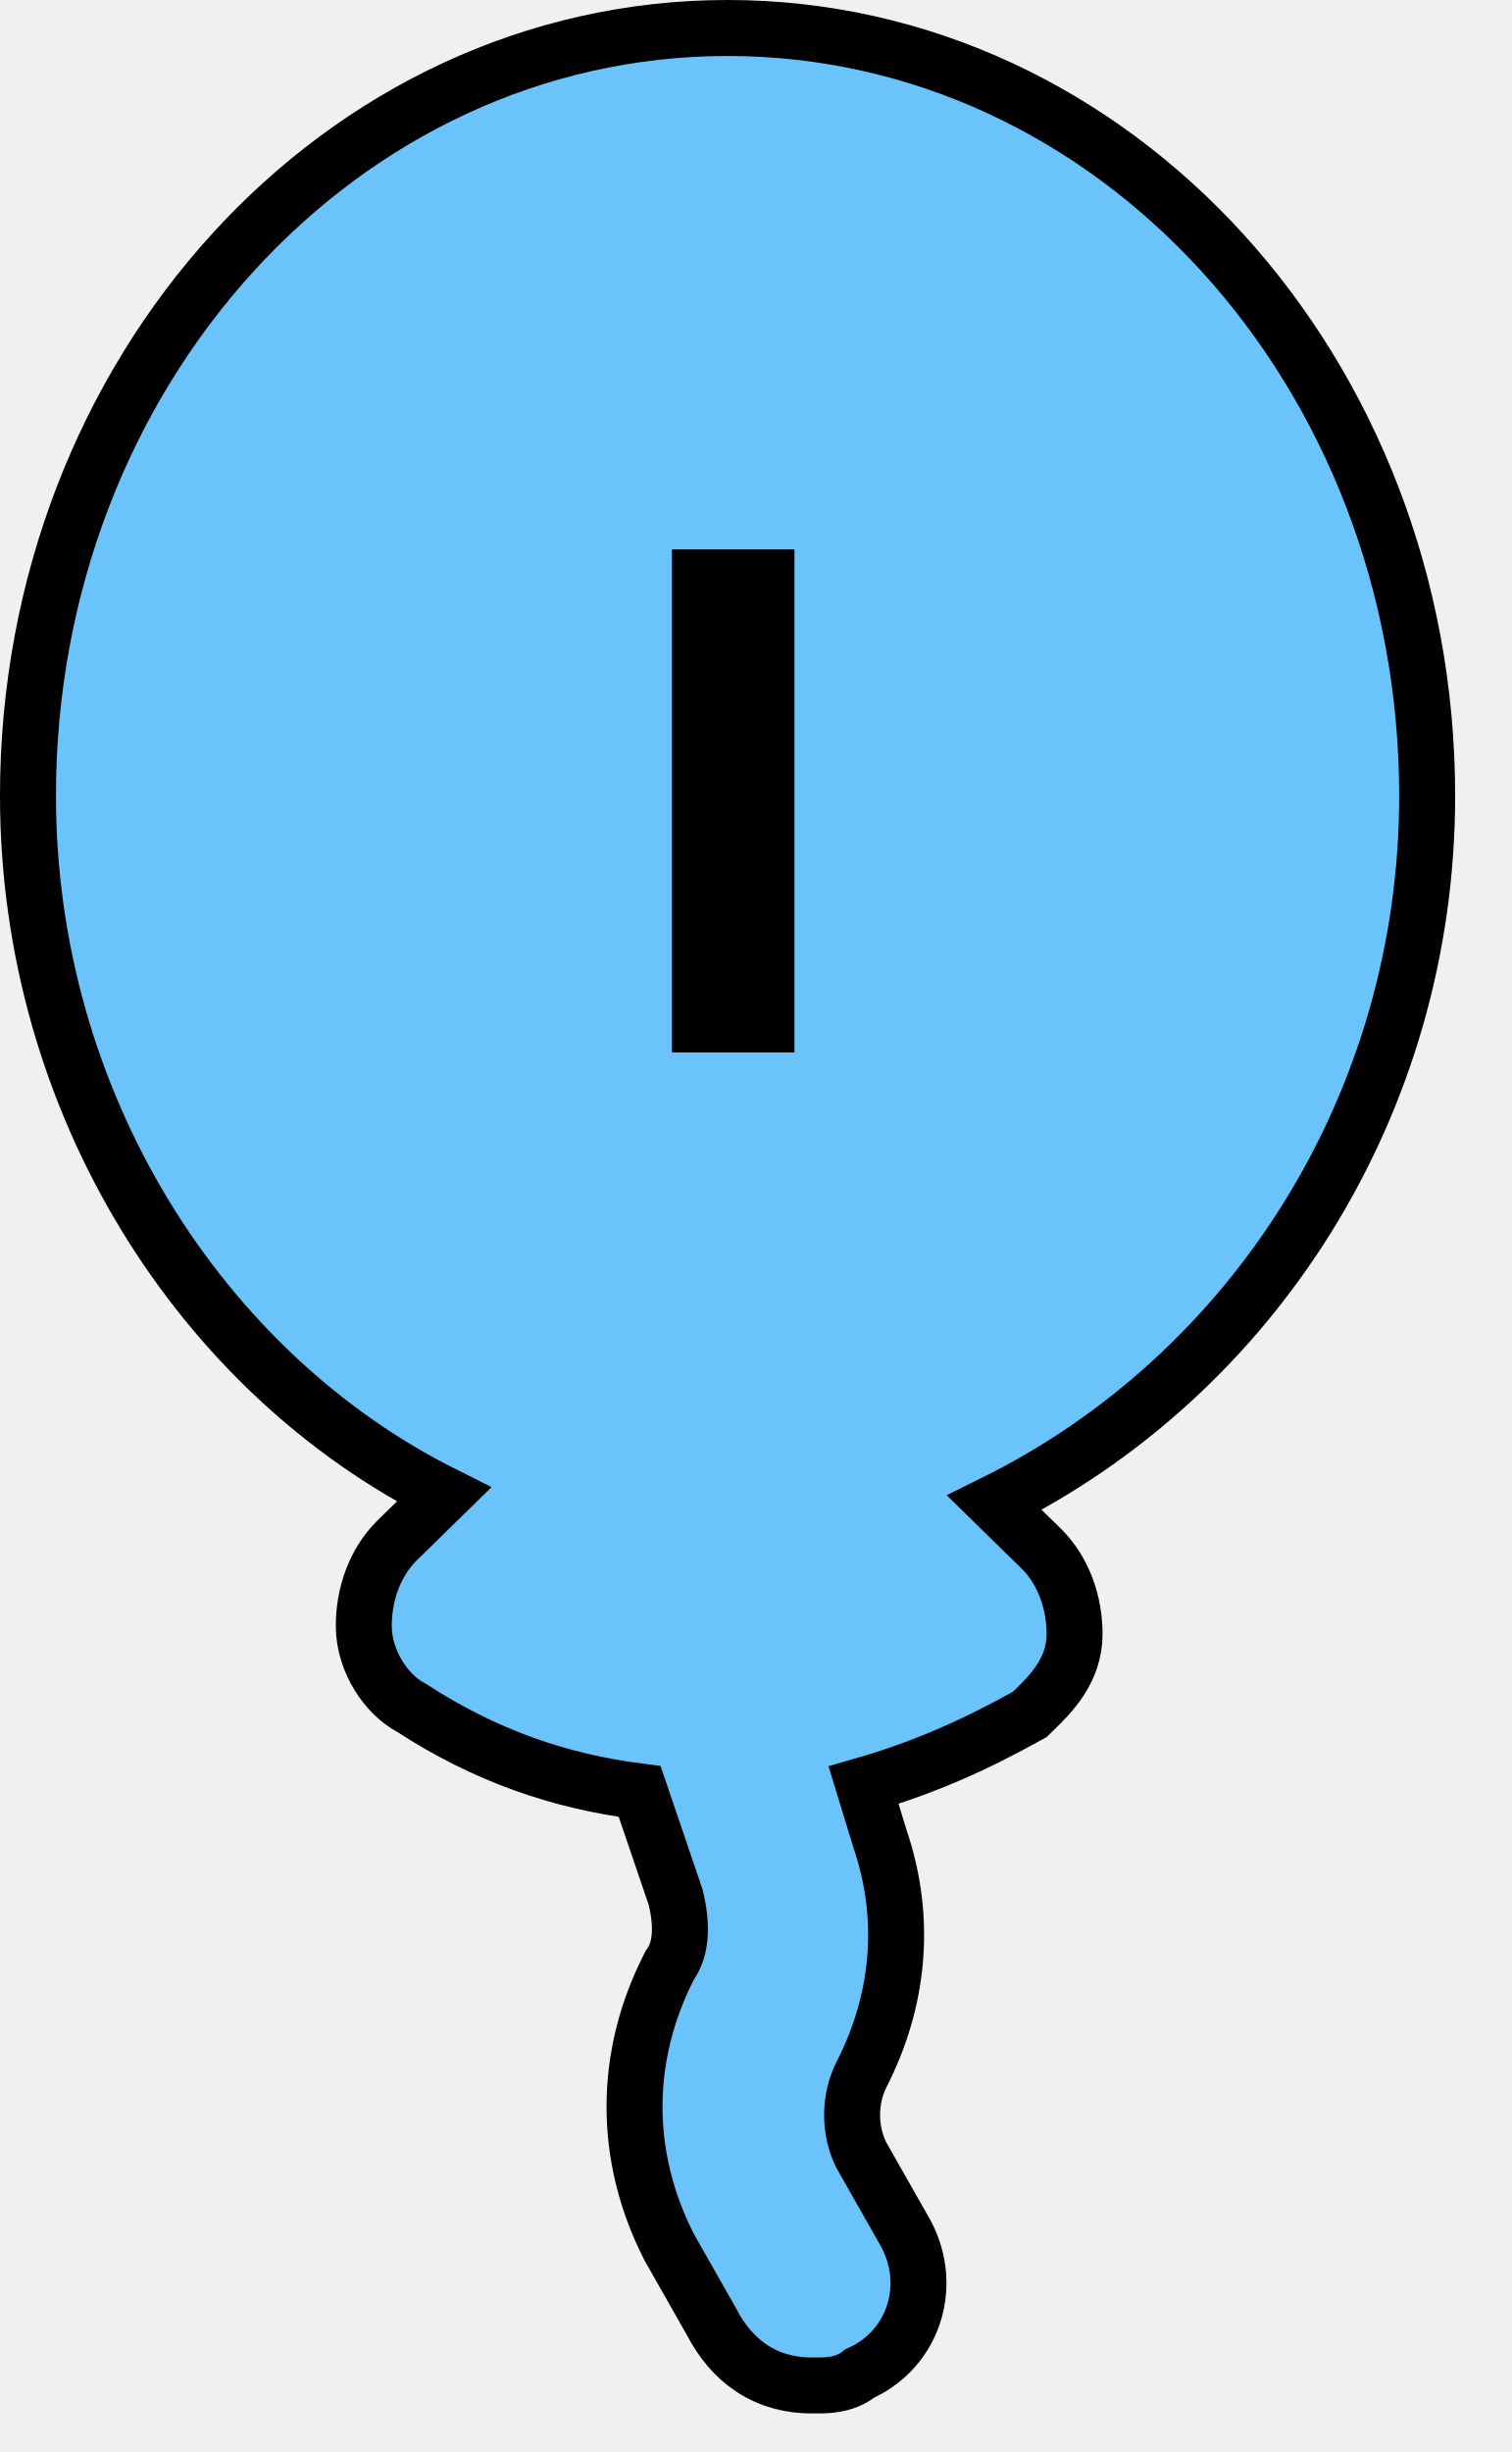
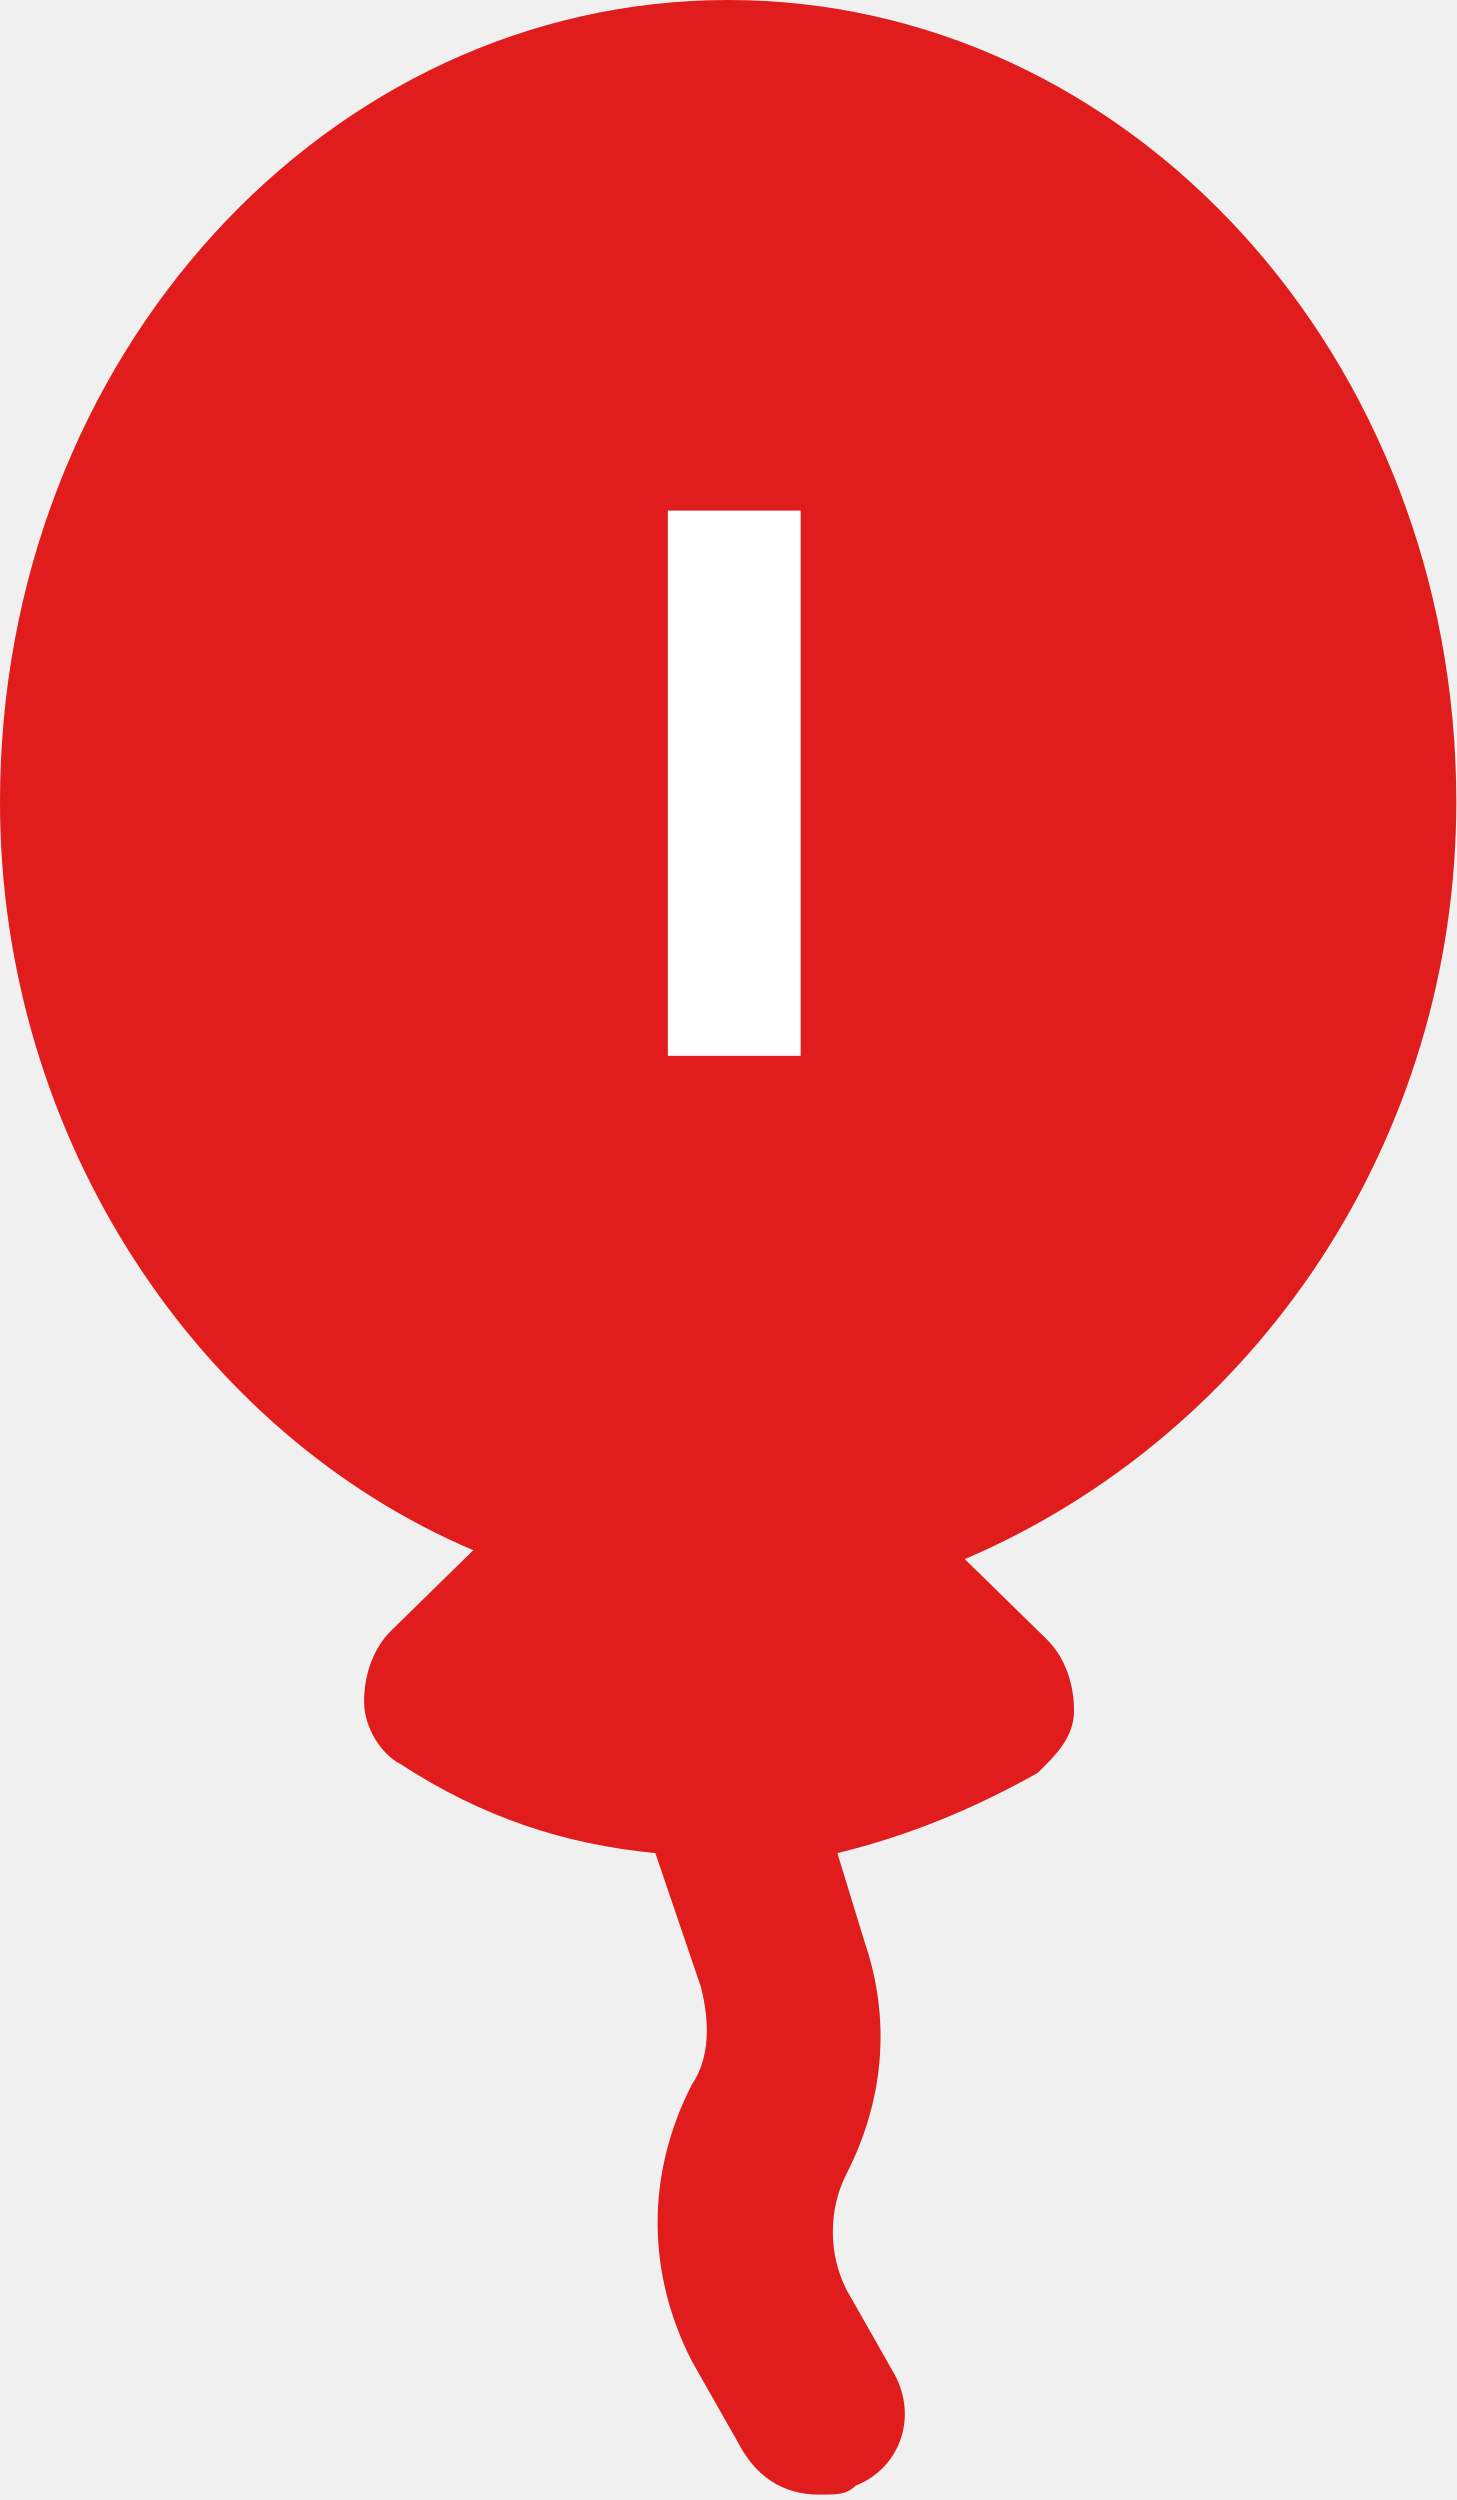
- <svg xmlns="http://www.w3.org/2000/svg" width="135" height="219" viewBox="0 0 135 219" fill="none">
-   <path d="M78.629 164.271L77.151 159.446C82.357 157.947 87.055 155.883 91.72 153.273L92.011 153.111L92.249 152.878C92.307 152.821 92.368 152.762 92.43 152.702C93.798 151.369 96 149.225 96 145.952C96 143.239 95.083 140.333 92.999 138.293L88.841 134.223C111.93 122.799 127.5 98.648 127.5 71.071C127.5 33.207 99.593 2.5 65 2.5C30.407 2.5 2.5 33.207 2.5 71.071C2.5 98.529 17.947 122.641 39.66 133.488L35.501 137.559C33.417 139.599 32.5 142.504 32.5 145.218C32.5 146.868 33.053 148.416 33.806 149.645C34.516 150.803 35.531 151.883 36.746 152.524C43.327 156.796 49.94 159.09 57.145 160.006L60.351 169.42C61.003 172.036 60.827 174.066 59.934 175.378L59.845 175.508L59.774 175.648C55.659 183.704 55.659 192.625 59.774 200.681L59.799 200.73L59.826 200.778L63.55 207.339C64.451 209.085 65.647 210.537 67.196 211.548C68.774 212.578 70.573 213.056 72.5 213.056C72.58 213.056 72.663 213.056 72.747 213.056C73.908 213.063 75.443 213.071 76.837 211.971C81.76 209.759 83.57 203.812 80.655 199.01L76.953 192.488C75.841 190.273 75.849 187.471 76.976 185.264C80.253 178.85 81.099 171.557 78.629 164.271Z" fill="#6AC3FA" stroke="black" stroke-width="5" />
-   <path d="M70.975 49.072V94H60.031V49.072H70.975Z" fill="black" />
+ <svg xmlns="http://www.w3.org/2000/svg" width="120" height="206" viewBox="0 0 120 206" fill="none">
+   <path d="M120 66.071C120 29.365 93 0 60 0C27 0 0 29.365 0 66.071C0 93.968 16.5 118.194 39 127.738L32.25 134.345C30.75 135.813 30 138.016 30 140.218C30 142.421 31.5 144.623 33 145.357C39.75 149.762 46.5 151.964 54 152.698L57.75 163.71C58.5 166.647 58.5 169.583 57 171.786C53.25 179.127 53.25 187.202 57 194.544L60.75 201.151C62.25 204.087 64.5 205.556 67.5 205.556C69 205.556 69.75 205.556 70.5 204.821C74.25 203.353 75.75 198.948 73.5 195.278L69.75 188.671C68.25 185.734 68.25 182.064 69.75 179.127C72.75 173.254 73.5 166.647 71.25 160.04L69 152.698C75 151.23 80.25 149.028 85.5 146.091C87 144.623 88.5 143.155 88.5 140.952C88.5 138.75 87.75 136.548 86.25 135.079L79.5 128.472C103.5 118.194 120 93.968 120 66.071Z" fill="#E11C1C" />
+   <path d="M65.975 42.072V87H55.031V42.072H65.975Z" fill="white" />
</svg>
